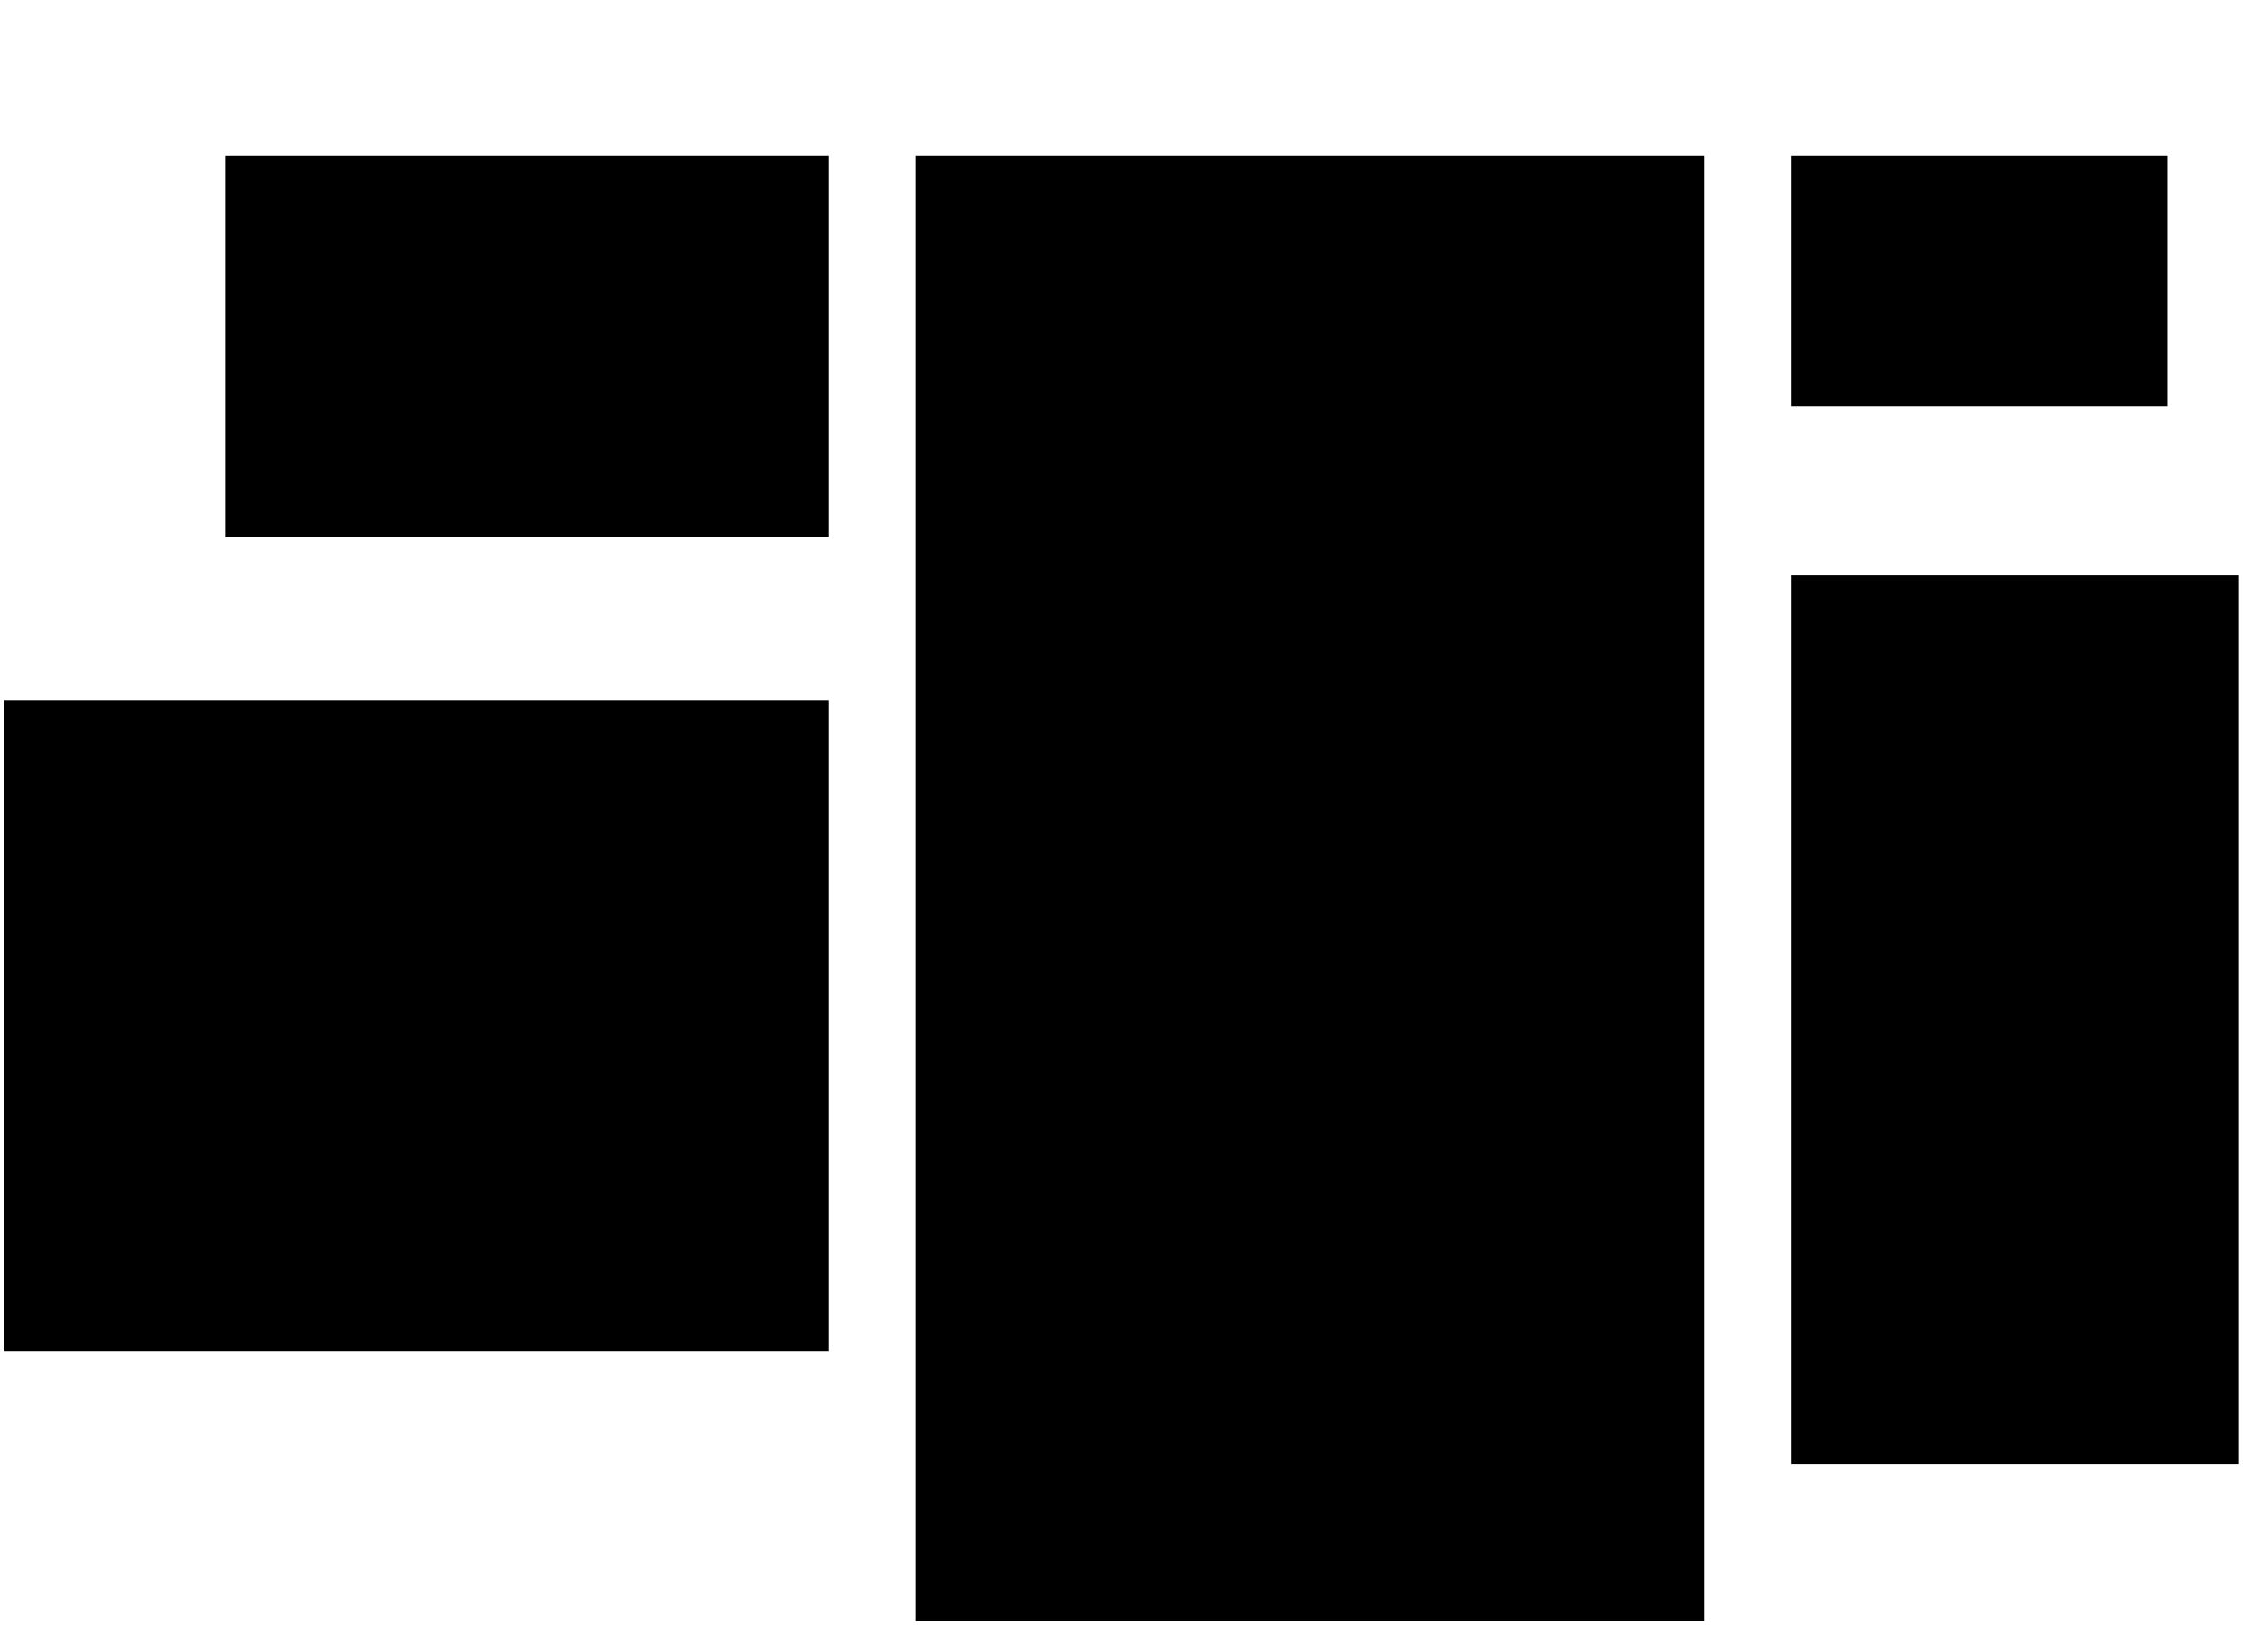
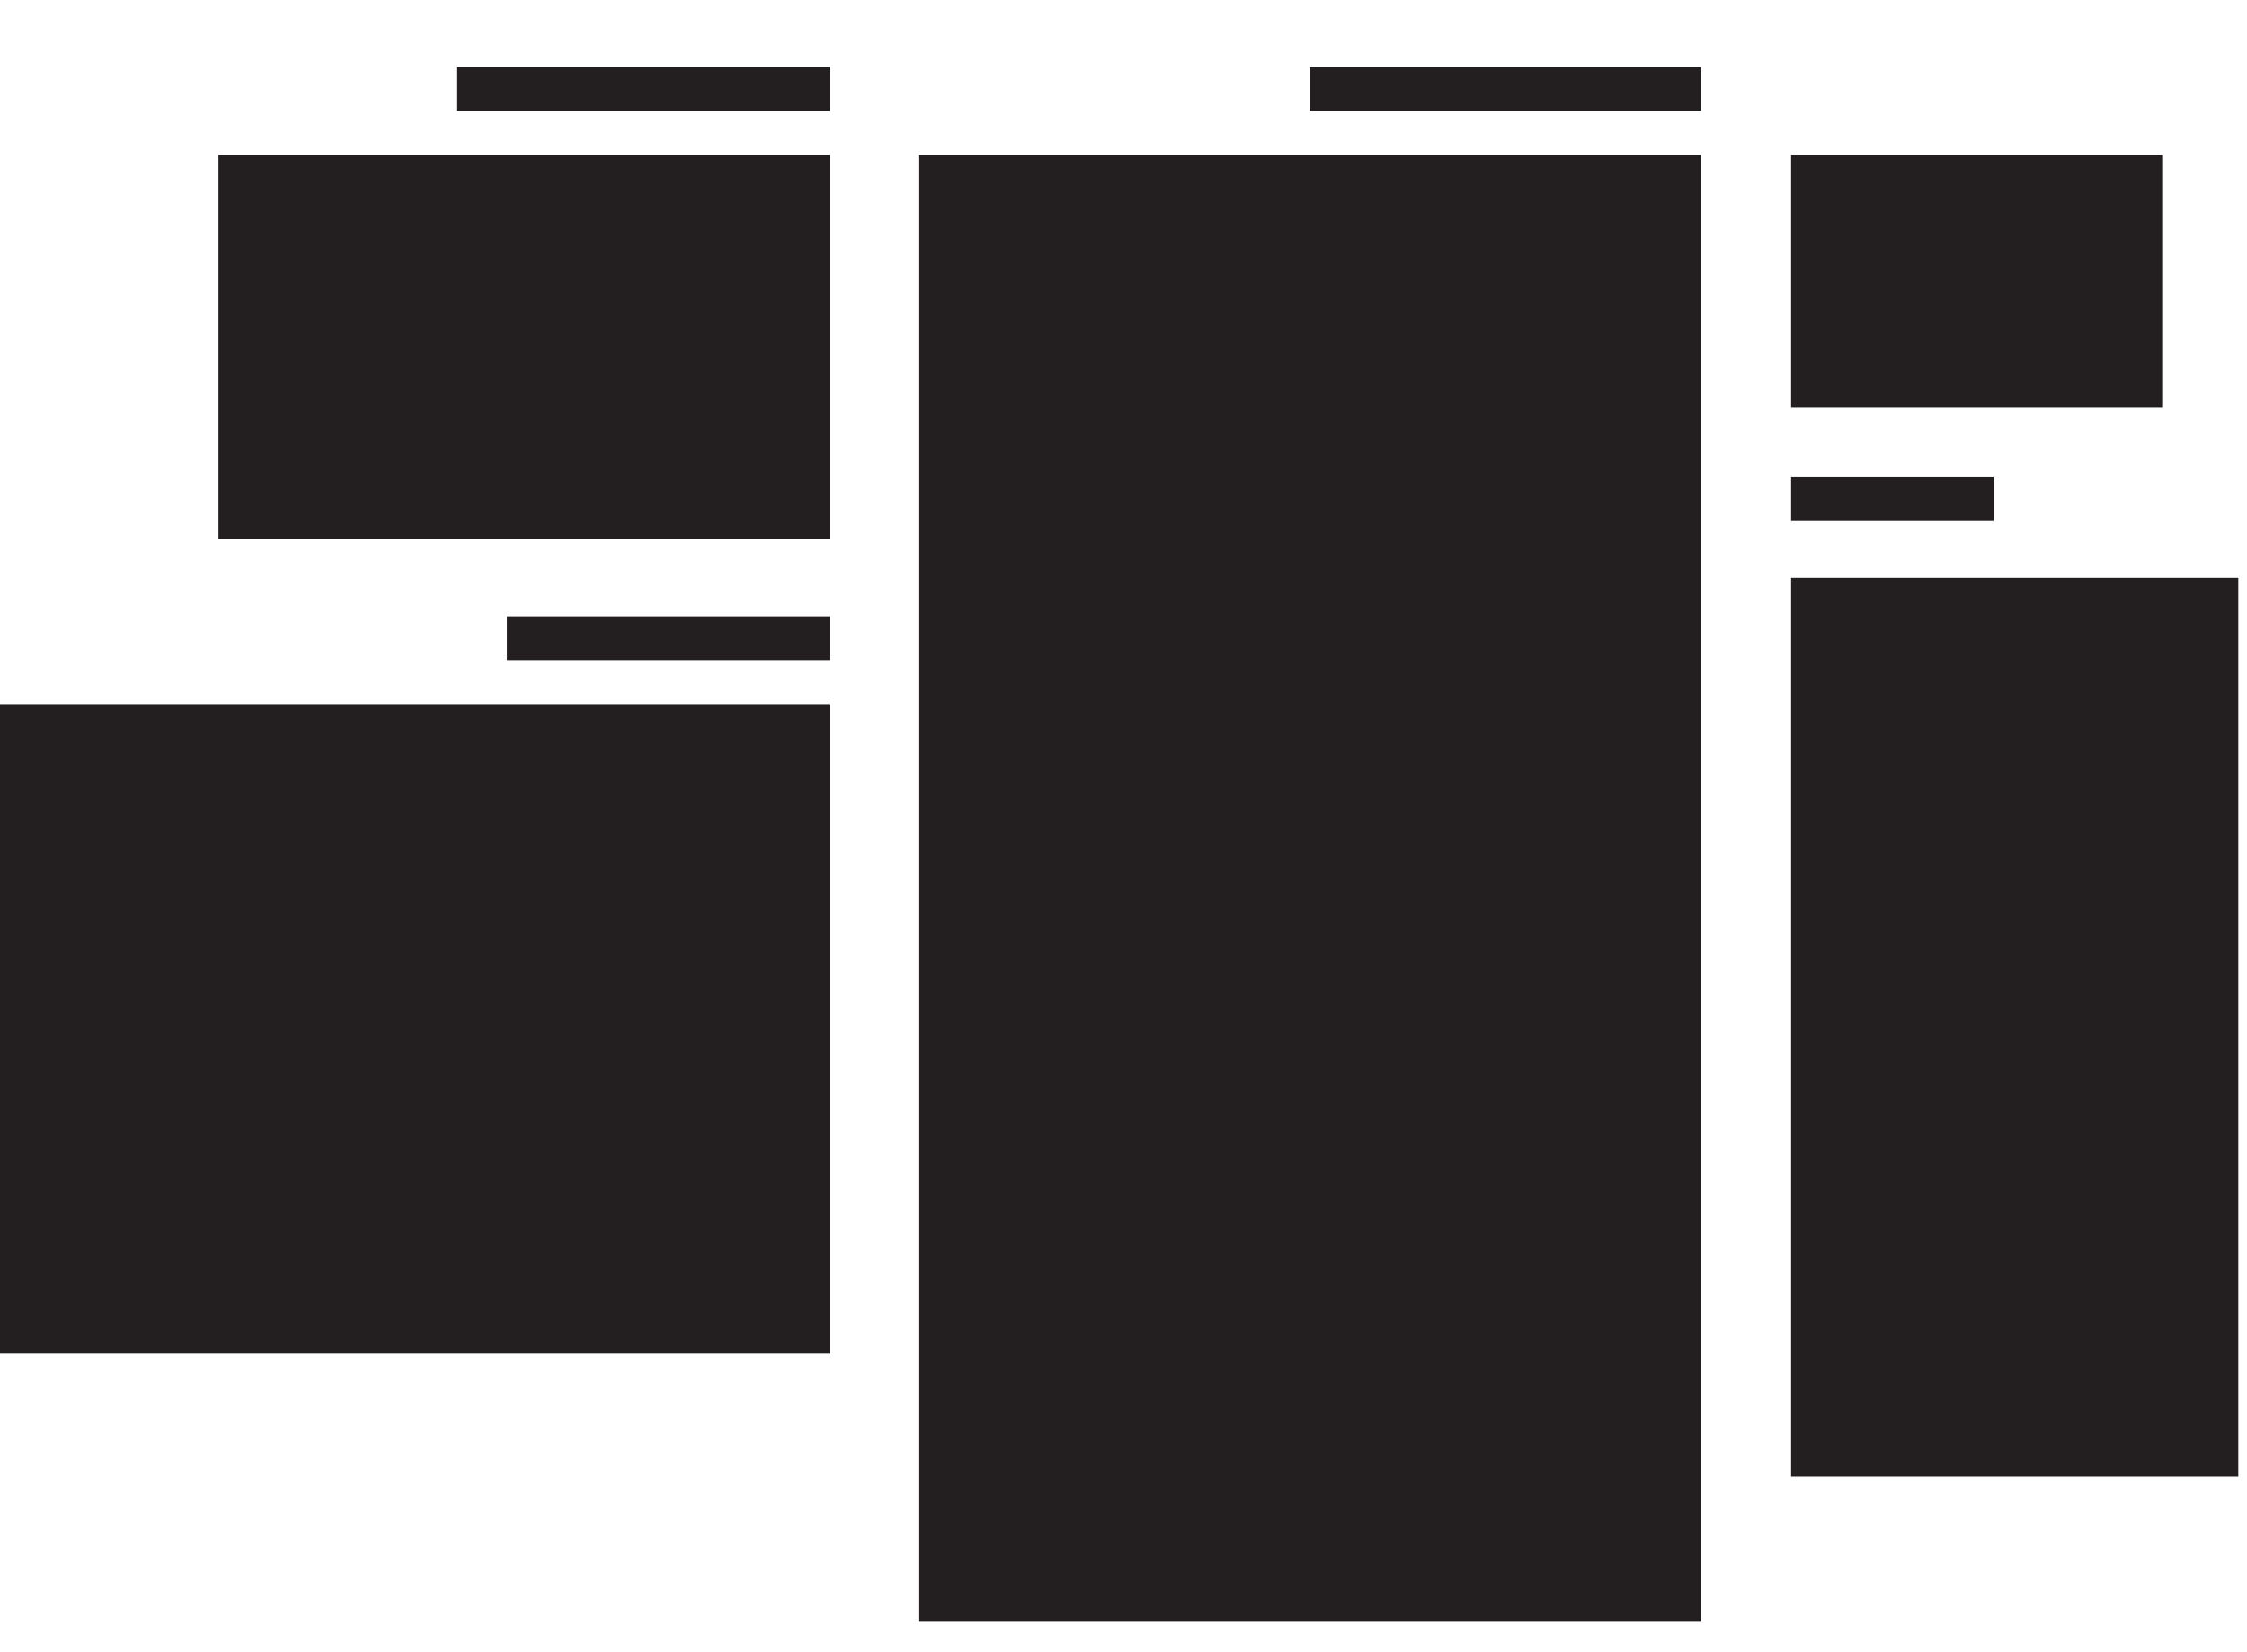
- <svg xmlns="http://www.w3.org/2000/svg" version="1.1" id="Frames" x="0px" y="0px" viewBox="0 0 800 587.9" style="enable-background:new 0 0 800 587.9;" xml:space="preserve">
-   <rect id="history_1_" x="80.12" y="55.61" width="214.83" height="135.7" />
-   <rect id="cultural_1_" x="1.55" y="249.38" width="293.4" height="231.65" />
-   <rect id="visual-arts_1_" x="325.97" y="55.61" width="280.83" height="521.54" />
-   <rect id="other-1_1_" x="637.82" y="204.83" width="159.18" height="316.48" />
-   <rect id="other-2_1_" x="637.82" y="55.61" width="133.85" height="89.11" />
+ <svg xmlns="http://www.w3.org/2000/svg" version="1.1" x="0px" y="0px" viewBox="0 0 800 588" style="enable-background:new 0 0 800 588;" xml:space="preserve">
+   <style type="text/css">
+ 	.st0{fill:#231F20;}
+ </style>
+   <g id="other">
+     <rect x="637.7" y="169.9" class="st0" width="72.1" height="15.6" />
+     <rect x="637.7" y="55.2" class="st0" width="132.1" height="89.9" />
+     <rect x="637.7" y="205.7" class="st0" width="159.2" height="319.9" />
+   </g>
+   <g id="cultural">
+     <rect x="77.8" y="55.2" class="st0" width="217.6" height="136.8" />
+     <rect x="162.5" y="23.9" class="st0" width="132.9" height="15.6" />
+   </g>
+   <g id="historical">
+     <rect y="250.7" class="st0" width="295.4" height="231" />
+     <rect x="180.5" y="219.4" class="st0" width="115" height="15.6" />
+   </g>
+   <g id="visual-arts">
+     <rect x="327" y="55.2" class="st0" width="278.6" height="522.2" />
+     <rect x="466.3" y="23.9" class="st0" width="139.3" height="15.6" />
+   </g>
</svg>
